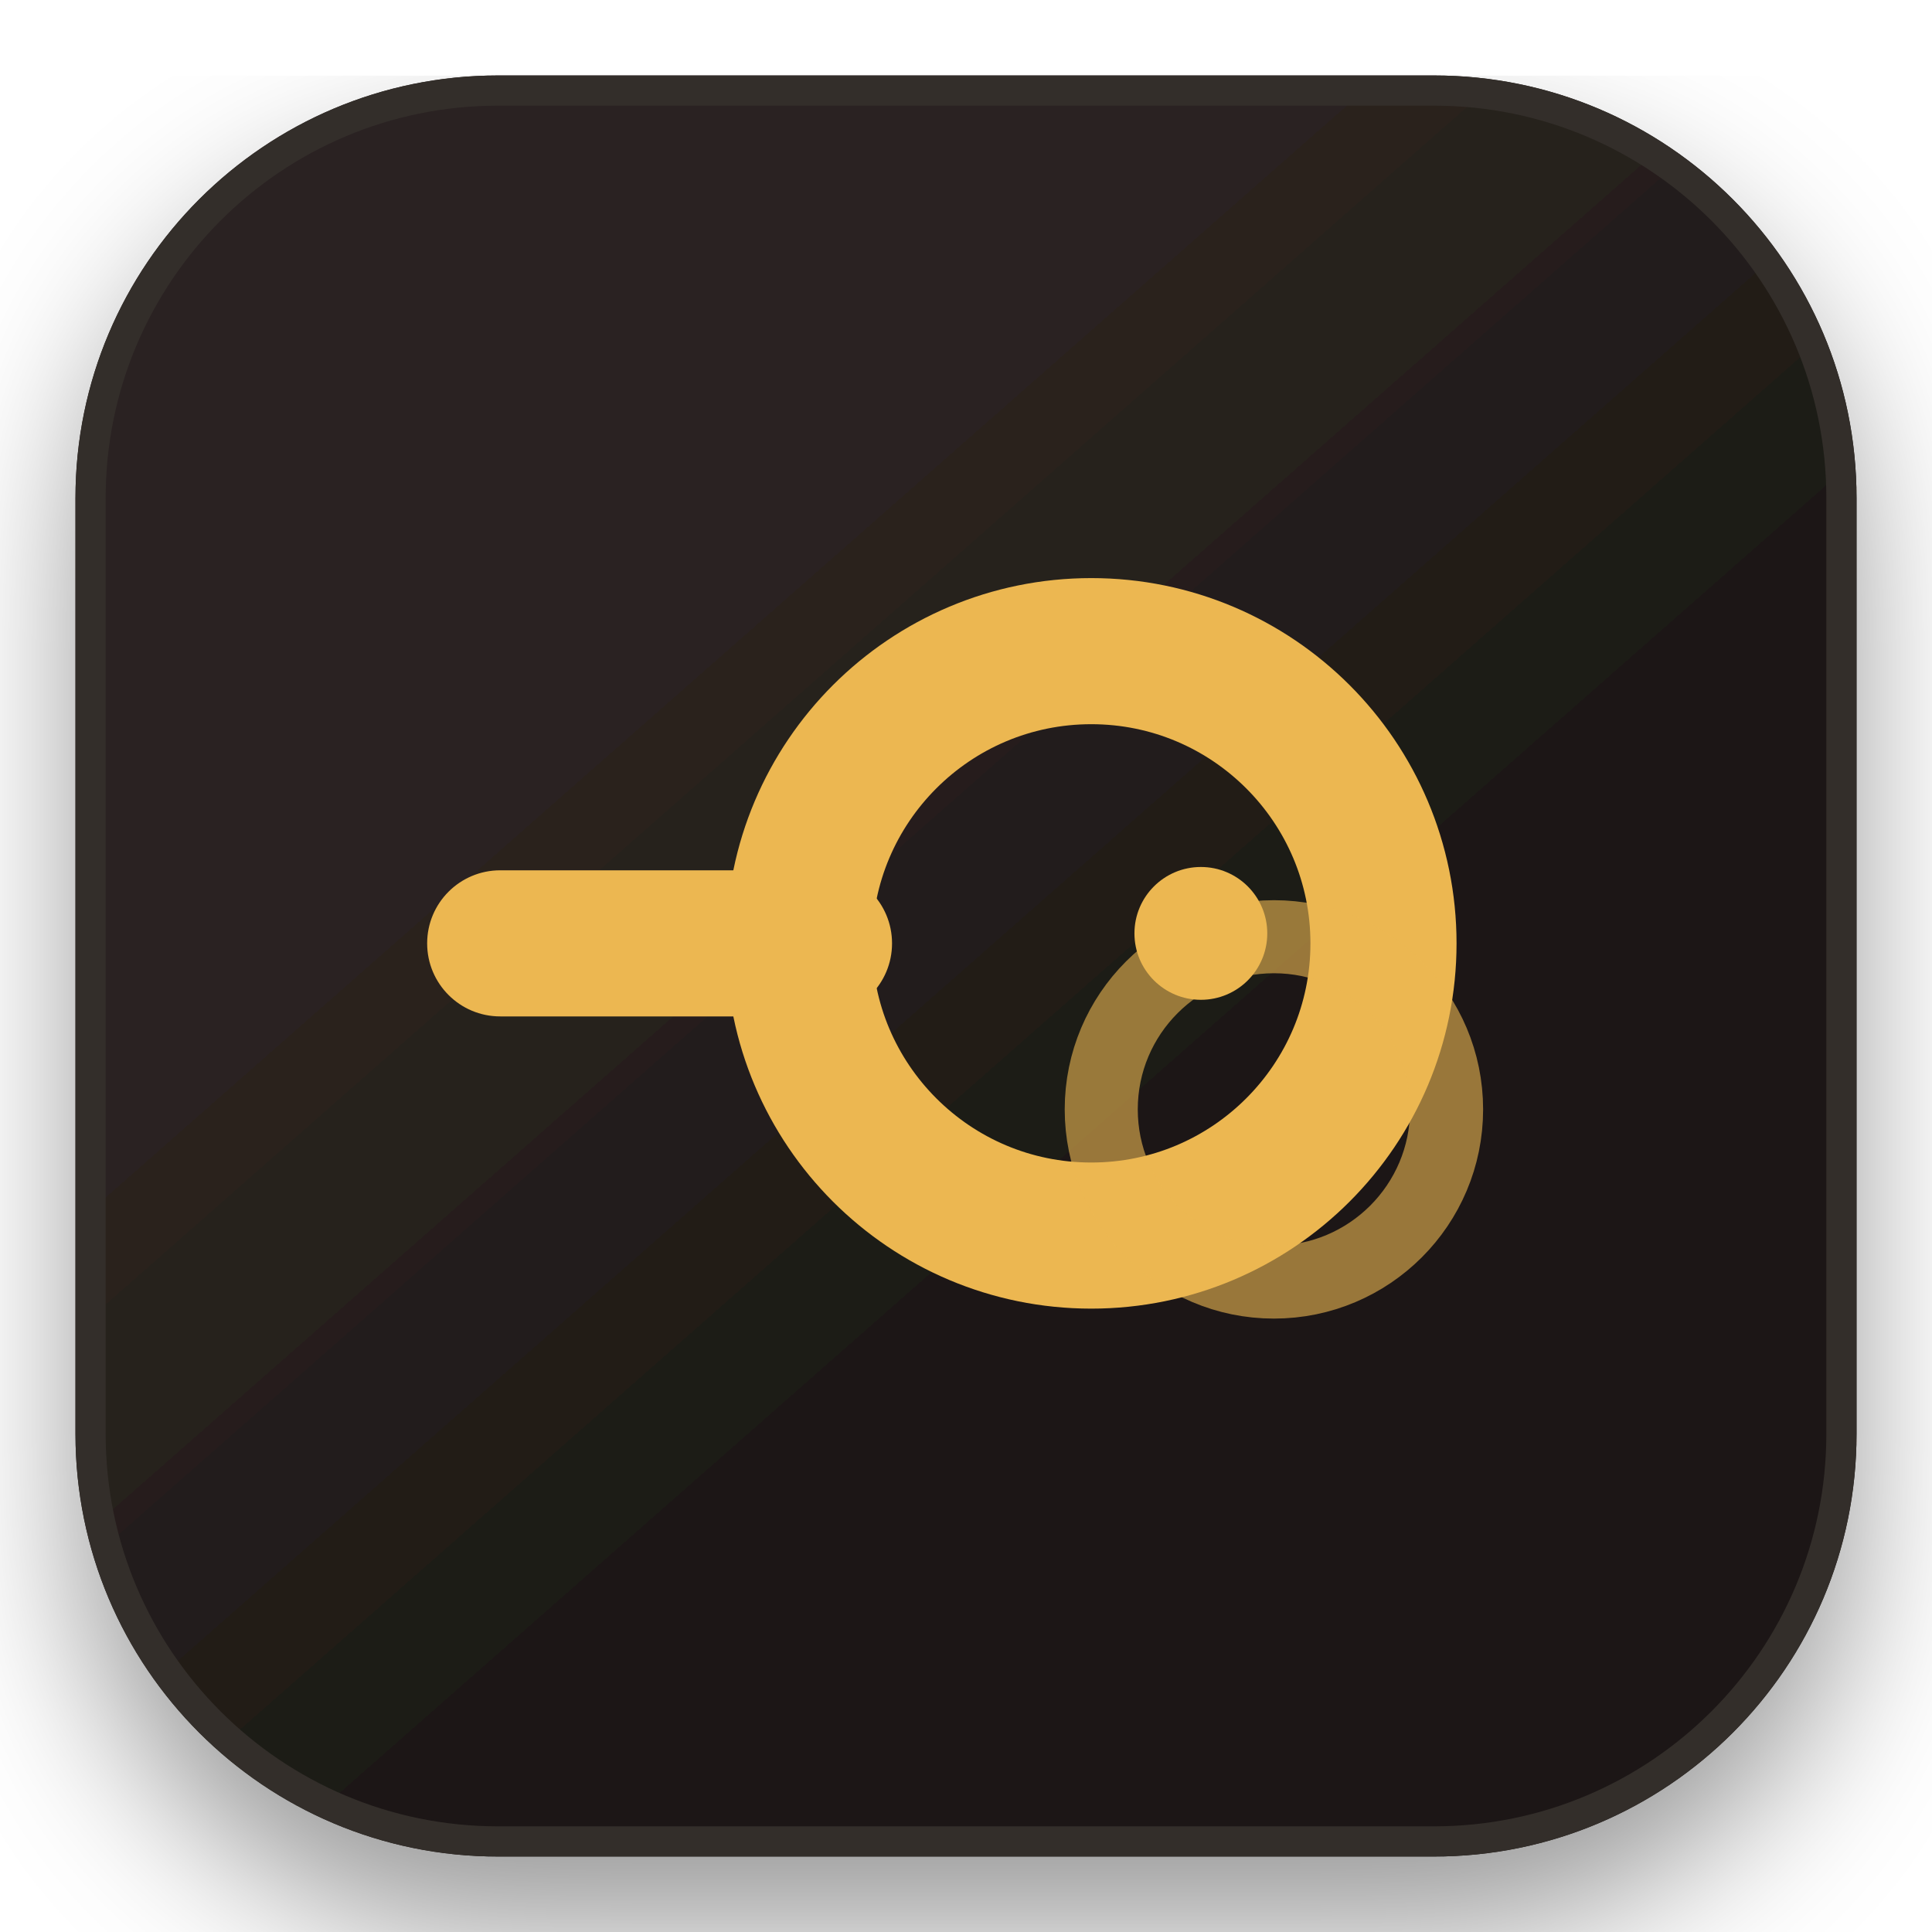
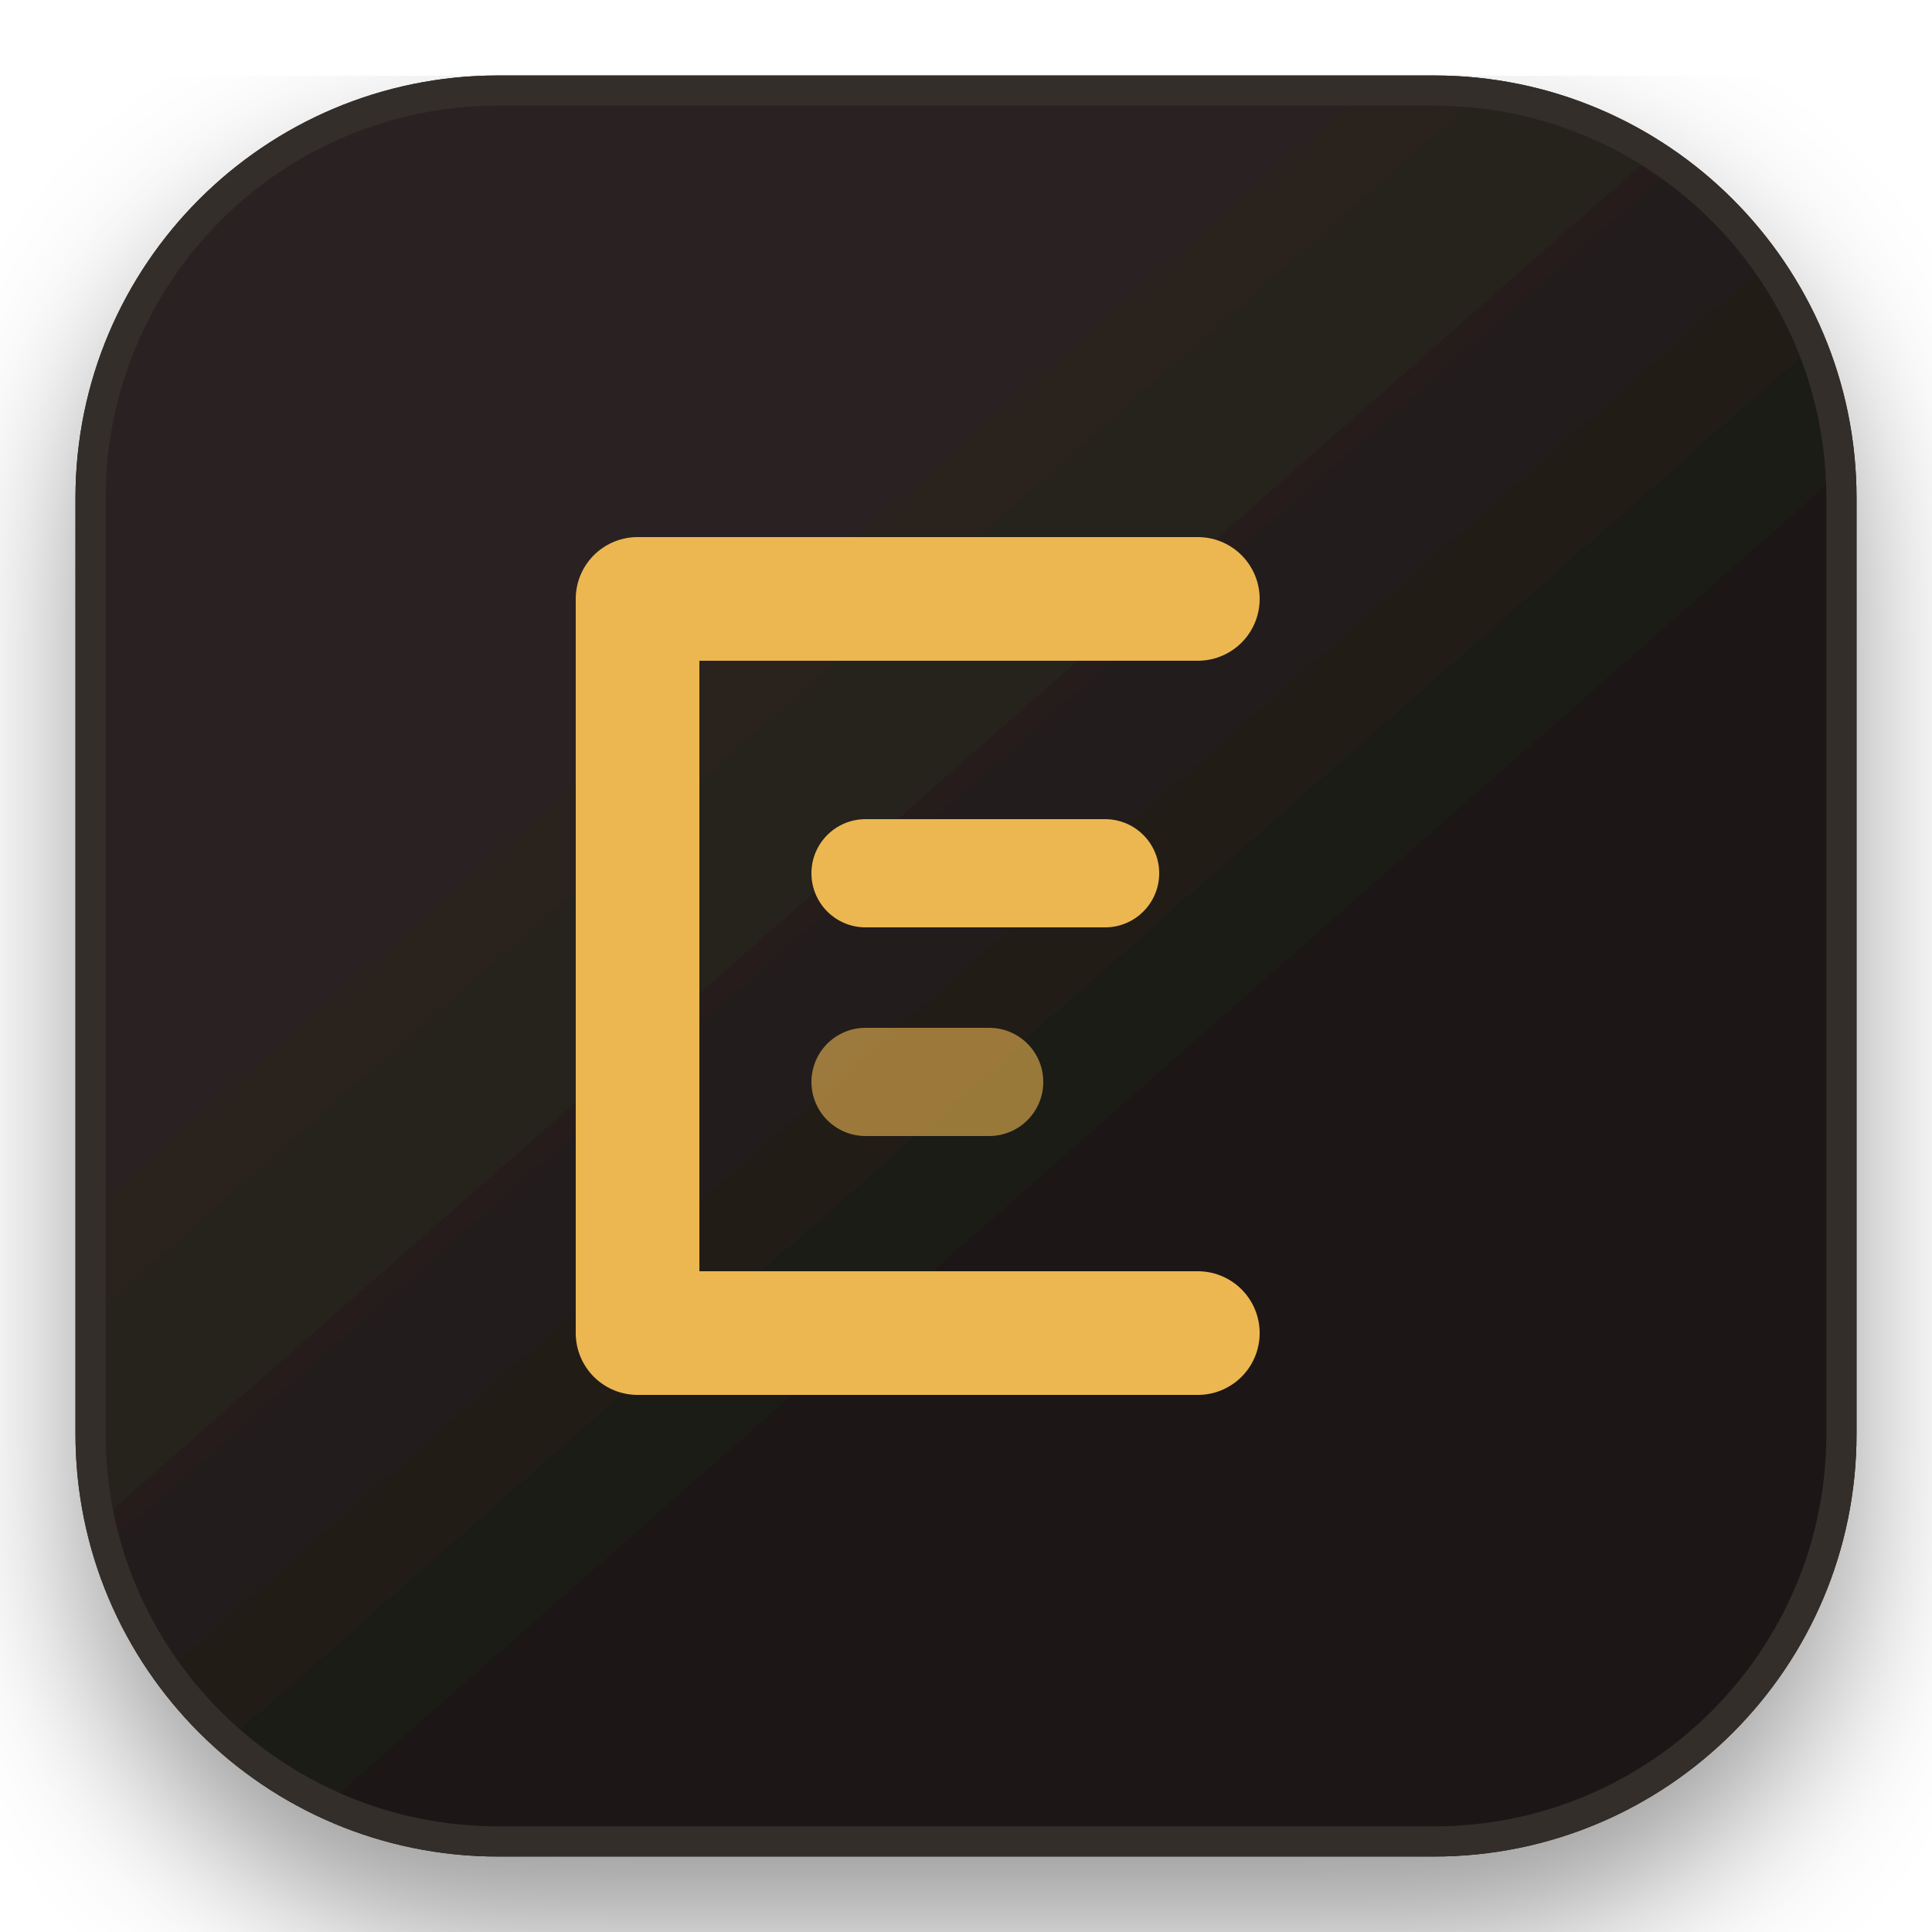
<svg xmlns="http://www.w3.org/2000/svg" width="1024" height="1024" viewBox="0 0 128 128" fill="none">
  <defs>
    <linearGradient id="bg-dark" x1="10" y1="10" x2="105" y2="118" gradientUnits="userSpaceOnUse">
      <stop offset=".333" stop-color="#2B2420" />
      <stop offset=".667" stop-color="#1B1815" />
    </linearGradient>
    <filter id="shadow-dark" x="-10" y="-6" width="148" height="150" filterUnits="userSpaceOnUse">
      <feDropShadow dx="0" dy="5" stdDeviation="5.1" flood-color="#000000" flood-opacity=".4" />
    </filter>
  </defs>
  <rect x="5" y="5" width="118" height="118" rx="28" fill="url(#bg-dark)" filter="url(#shadow-dark)" />
  <rect x="6" y="6" width="116" height="116" rx="27" stroke="#332E2A" stroke-width="2" />
-   <g transform="translate(19.5 18.5) scale(2.2)">
-     <rect x="4" y="17.8" width="14" height="4.4" rx="2.2" fill="#ECB751" />
-     <circle cx="24" cy="20" r="8.8" stroke="#ECB751" stroke-width="4.4" />
-     <circle cx="29.5" cy="25" r="5.2" stroke="#ECB751" stroke-width="2.2" opacity=".6" />
-     <circle cx="27.3" cy="19.7" r="2" fill="#ECB751" />
+   <g transform="translate(23.04 23.04) scale(2.56)">
+     <path d="M22 6.5 L7.5 6.5 L7.5 25.5 L22 25.5" stroke="#ECB751" stroke-width="3.2" stroke-linecap="round" stroke-linejoin="round" />
+     <rect x="12" y="12.2" width="9" height="2.8" rx="1.4" fill="#ECB751" />
+     <rect x="12" y="17.6" width="6" height="2.8" rx="1.4" fill="#ECB751" opacity=".6" />
  </g>
</svg>
